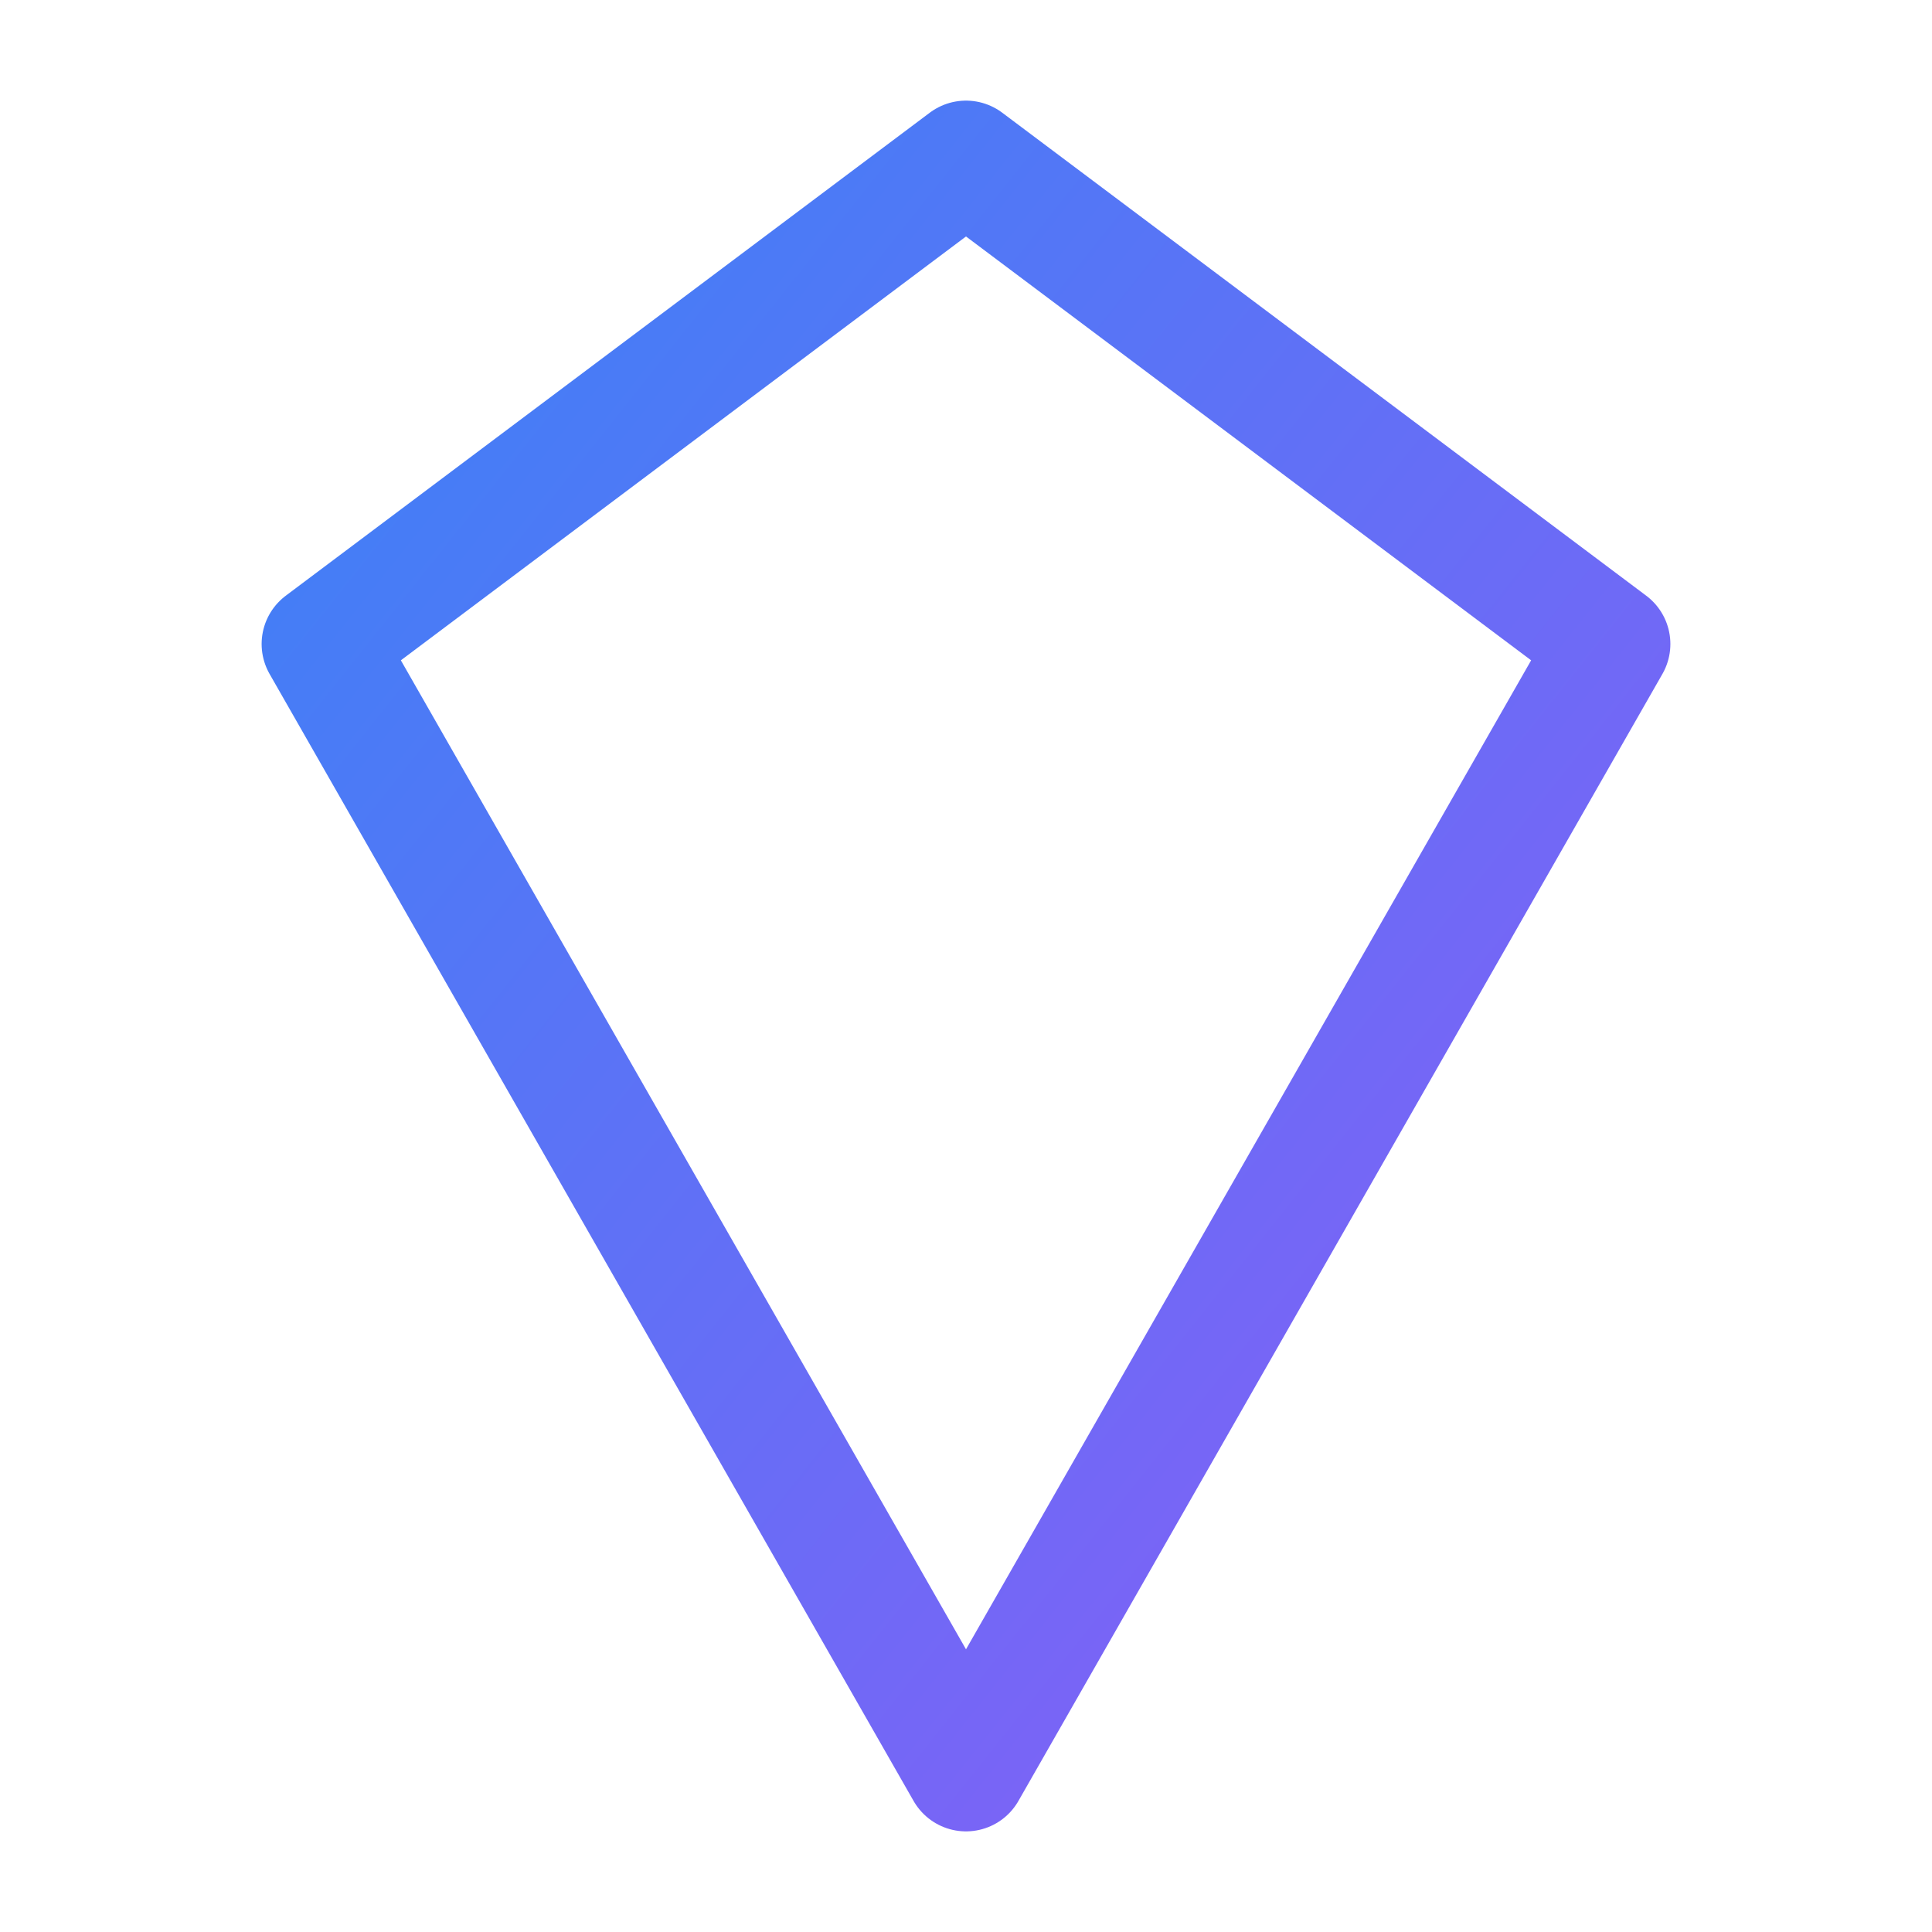
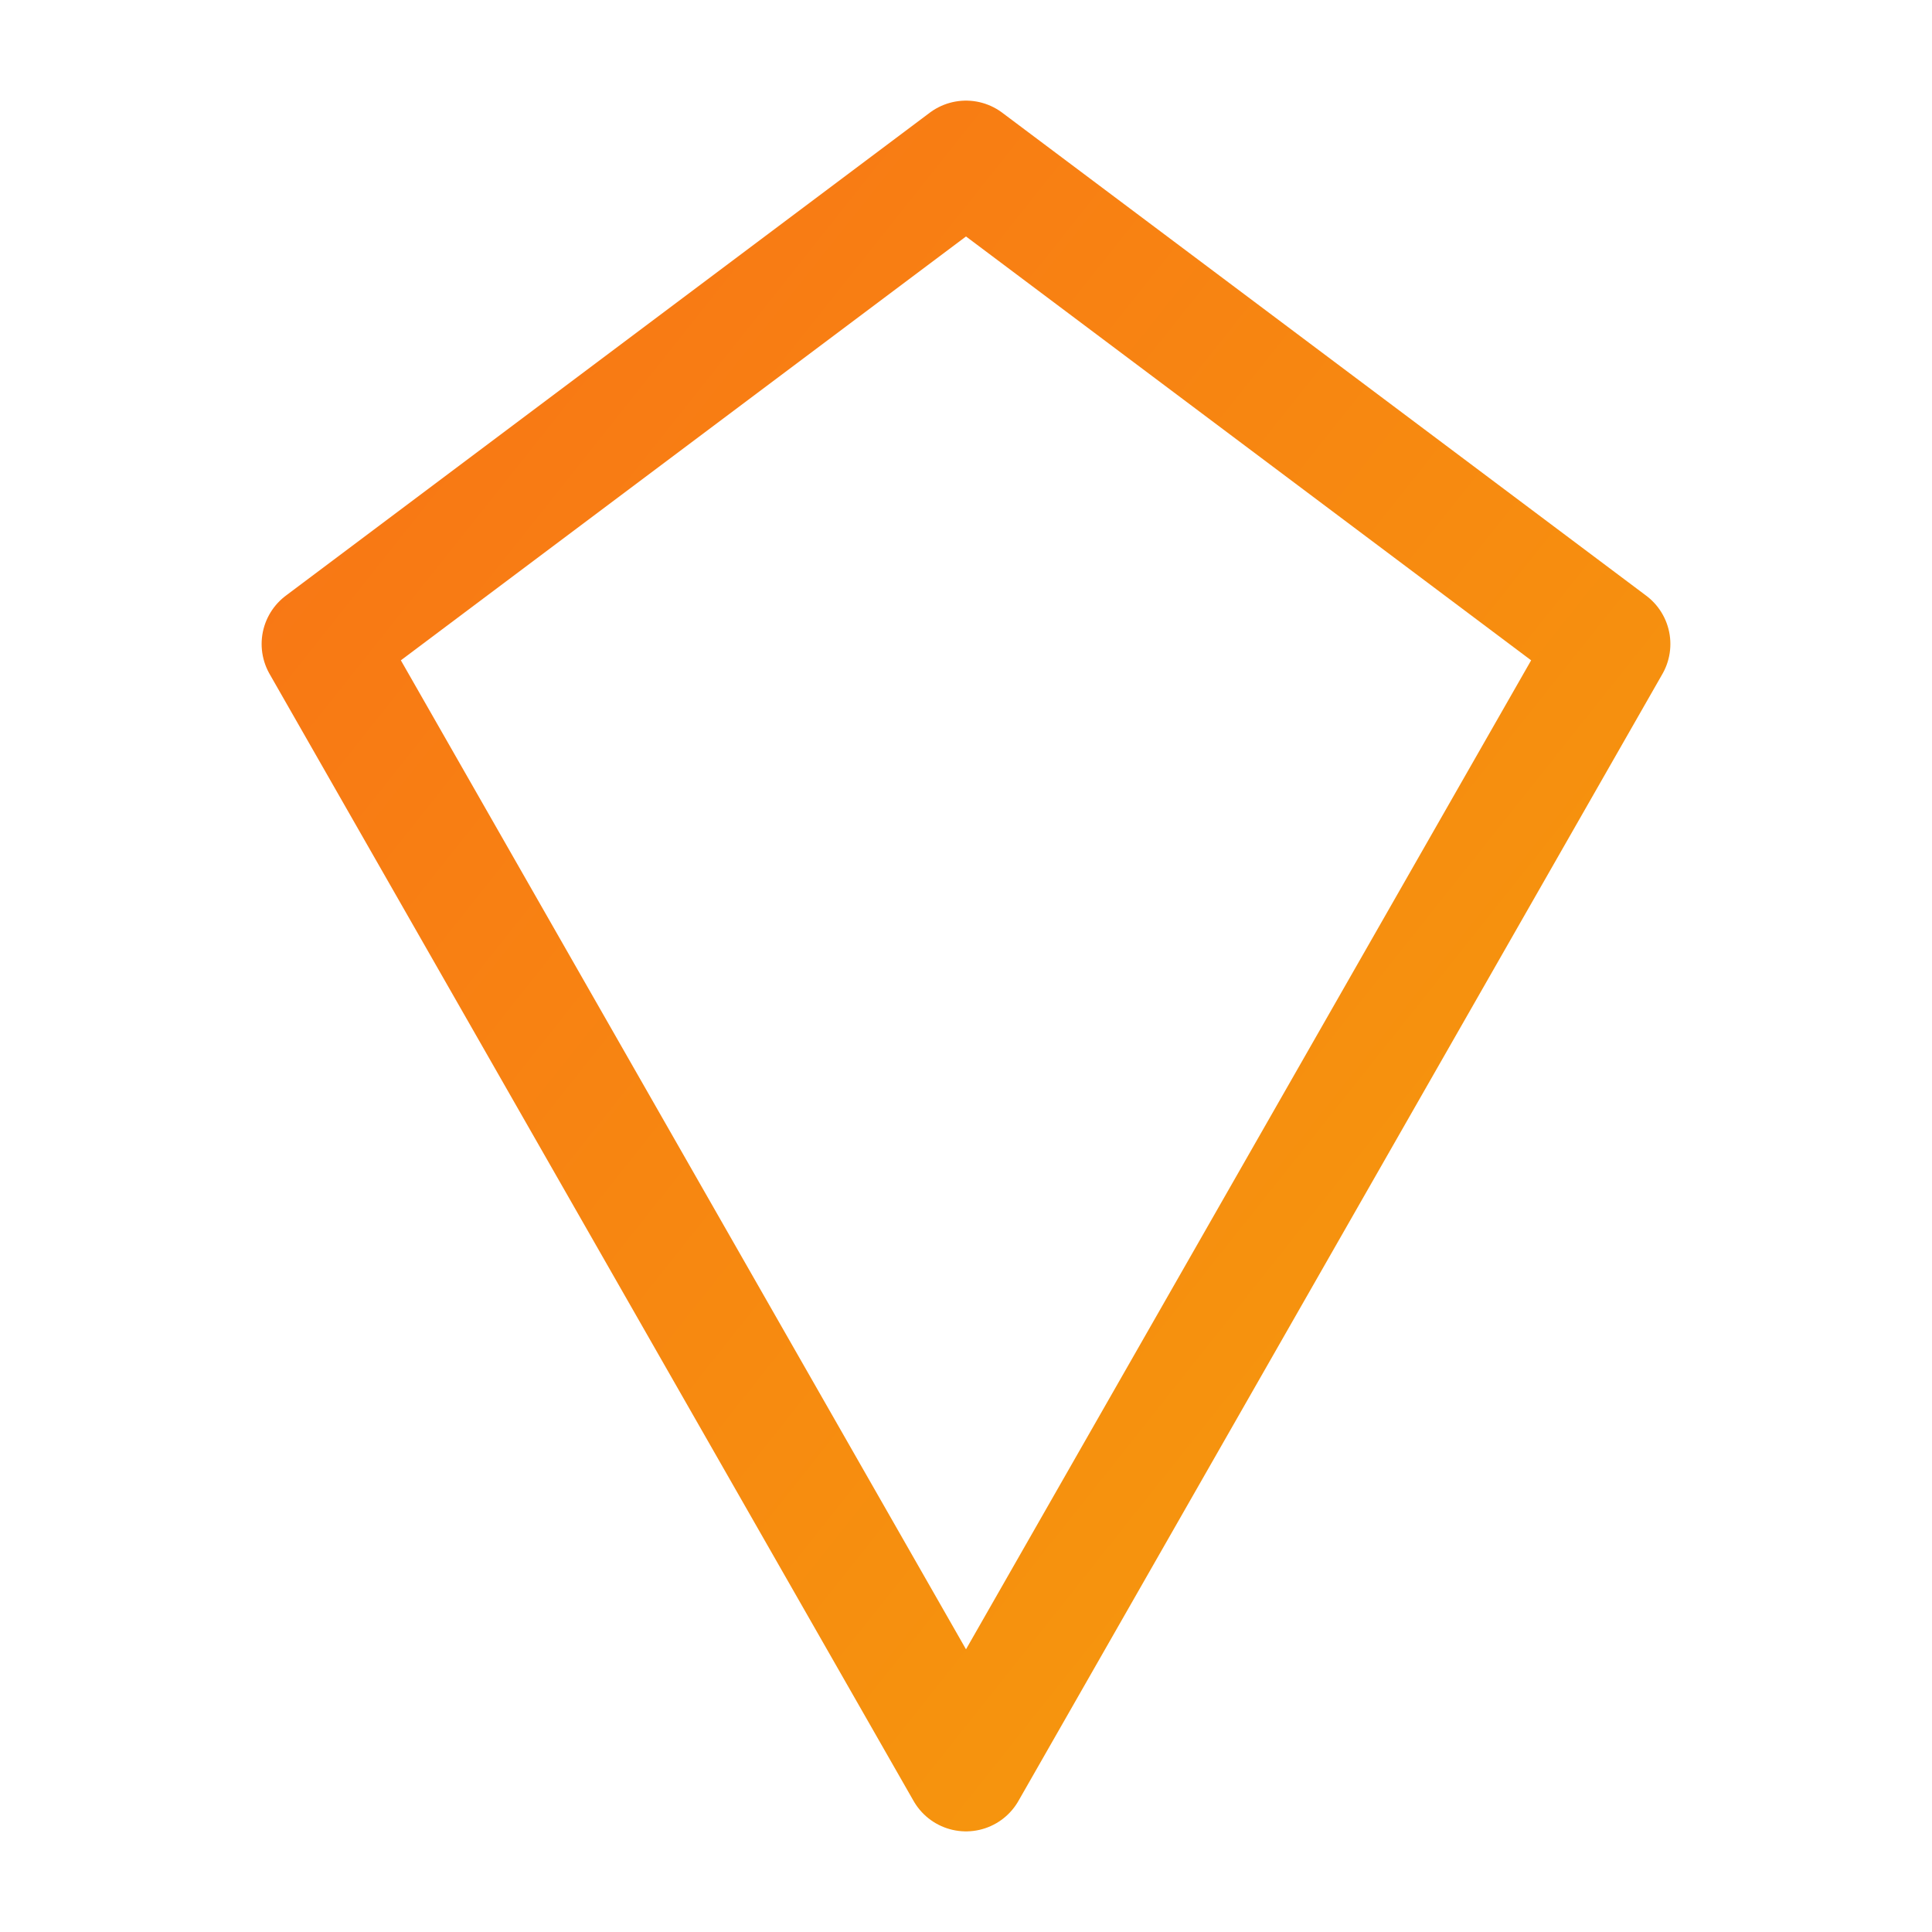
<svg xmlns="http://www.w3.org/2000/svg" viewBox="0 0 24 24" width="24" height="24" fill="none" stroke="url(#grad-sketch)" stroke-width="1.5" stroke-linecap="round" stroke-linejoin="round">
  <defs>
    <linearGradient id="grad-sketch" x1="0%" y1="0%" x2="100%" y2="100%">
-       <stop offset="0%" style="stop-color:#3b82f6;stop-opacity:1" />
-       <stop offset="100%" style="stop-color:#8b5cf6;stop-opacity:1" />
+       <stop offset="0%" style="stop-color:#f97316;stop-opacity:1" />
+       <stop offset="100%" style="stop-color:#f59e0b;stop-opacity:1" />
    </linearGradient>
  </defs>
  <path d="M12 2L4 8l8 14 8-14-8-6z" />
  <path d="M4 8h16" />
  <path d="M12 2v6" />
  <path d="M12 8v14" />
</svg>
